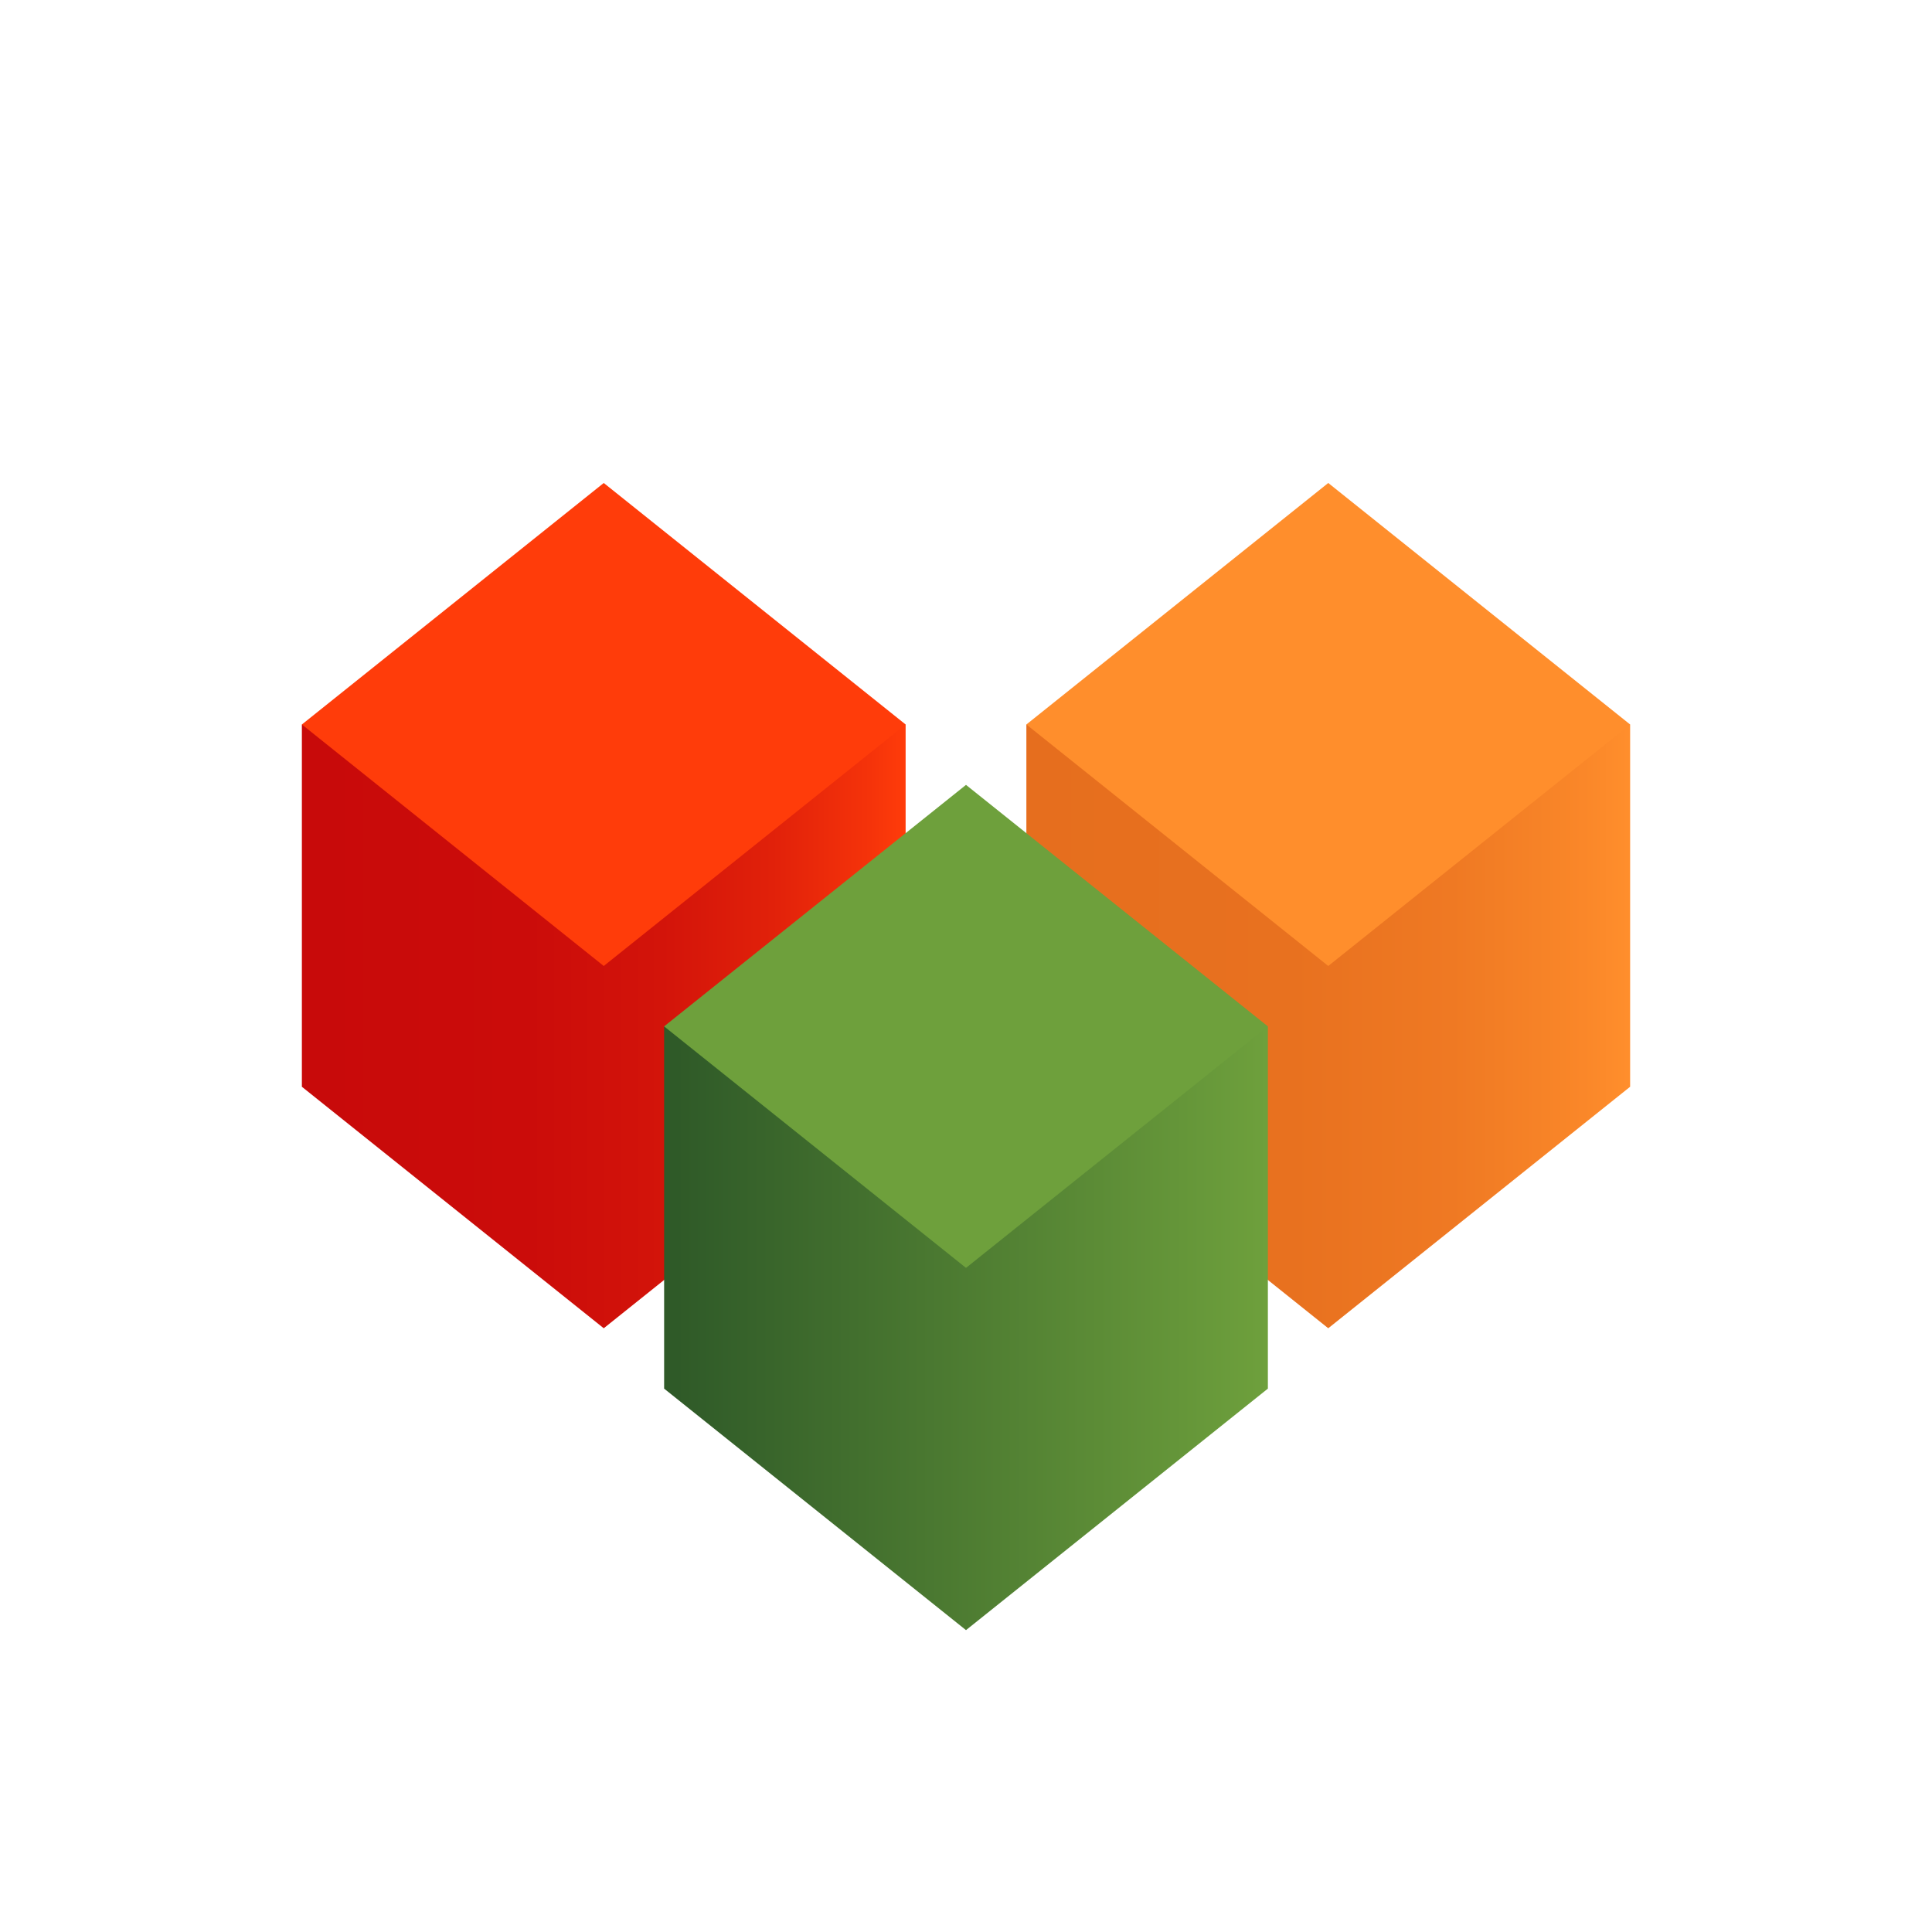
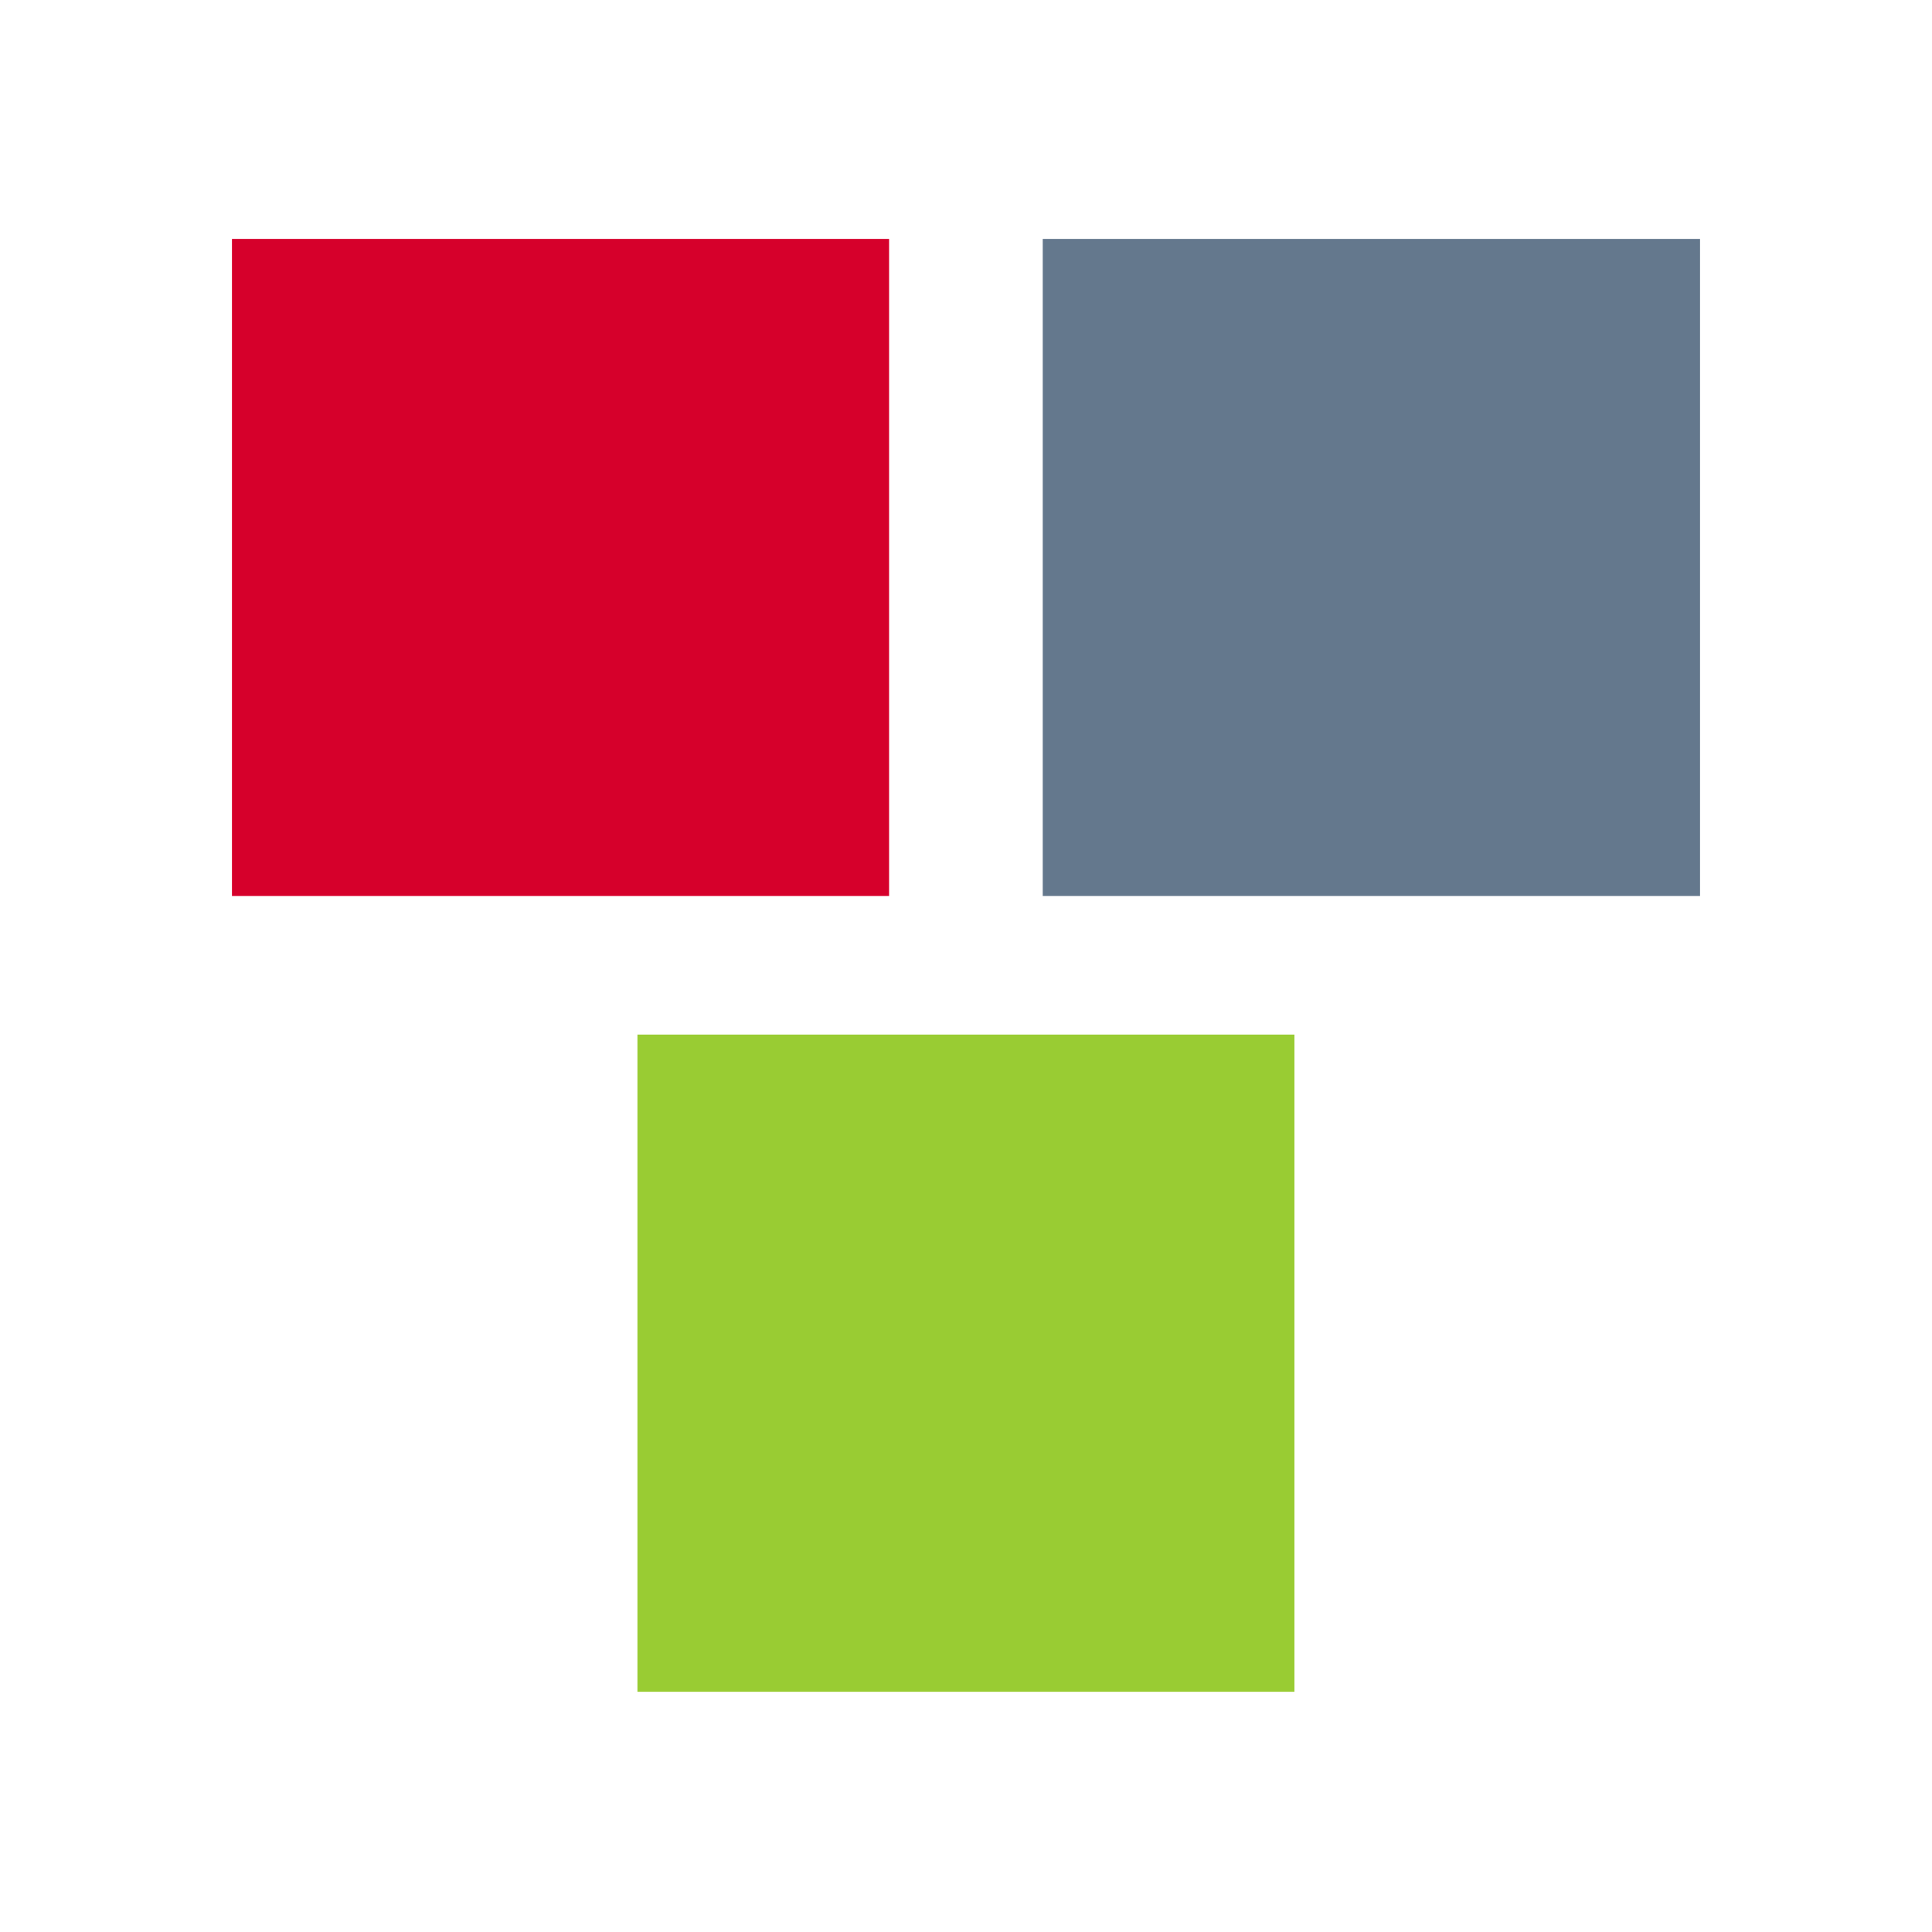
- <svg xmlns="http://www.w3.org/2000/svg" xmlns:xlink="http://www.w3.org/1999/xlink" version="1.1" id="Layer_1" x="0px" y="0px" width="32px" height="32px" viewBox="0 0 32 32" enable-background="new 0 0 32 32" xml:space="preserve">
+ <svg xmlns="http://www.w3.org/2000/svg" version="1.1" id="Layer_1" x="0px" y="0px" width="32px" height="32px" viewBox="0 0 32 32" enable-background="new 0 0 32 32" xml:space="preserve">
+   <rect fill="none" width="32" height="32" />
  <g>
-     <defs>
-       <polygon id="SVGID_1_" points="5,12 5,18 10,22 15,18 15,12   " />
-     </defs>
-     <clipPath id="SVGID_2_">
-       <use xlink:href="#SVGID_1_" overflow="visible" />
-     </clipPath>
-     <linearGradient id="SVGID_3_" gradientUnits="userSpaceOnUse" x1="-112" y1="171.602" x2="-111" y2="171.602" gradientTransform="matrix(10 0 0 -10 1125 1733.02)">
-       <stop offset="0" style="stop-color:#C80A0A" />
-       <stop offset="1.000000e-02" style="stop-color:#C80A0A" />
-       <stop offset="0.376" style="stop-color:#CB0C0A" />
-       <stop offset="0.597" style="stop-color:#D3140A" />
-       <stop offset="0.78" style="stop-color:#E1210A" />
-       <stop offset="0.941" style="stop-color:#F5330A" />
-       <stop offset="1" style="stop-color:#FF3C0A" />
-     </linearGradient>
-     <rect x="5" y="12" clip-path="url(#SVGID_2_)" fill="url(#SVGID_3_)" width="10" height="10" />
+     <rect x="3.842" y="3.957" fill="#D6002B" width="10.884" height="10.883" />
+     <rect x="17.271" y="3.957" fill="#64788D" width="10.887" height="10.883" />
+     <rect x="10.558" y="17.136" fill="#99CC33" width="10.882" height="10.885" />
  </g>
-   <polygon fill="#FF3C0A" points="10,8 5,12 10,16 15,12 " />
-   <g>
-     <defs>
-       <polygon id="SVGID_4_" points="17,12 17,18 22,22 27,18 27,12   " />
-     </defs>
-     <clipPath id="SVGID_5_">
-       <use xlink:href="#SVGID_4_" overflow="visible" />
-     </clipPath>
-     <linearGradient id="SVGID_6_" gradientUnits="userSpaceOnUse" x1="-112" y1="171.602" x2="-111" y2="171.602" gradientTransform="matrix(10 0 0 -10 1137 1733.02)">
-       <stop offset="0" style="stop-color:#E66E1E" />
-       <stop offset="0.44" style="stop-color:#E8711F" />
-       <stop offset="0.705" style="stop-color:#EF7923" />
-       <stop offset="0.923" style="stop-color:#FA8729" />
-       <stop offset="0.997" style="stop-color:#FF8E2C" />
-       <stop offset="1" style="stop-color:#FF8E2C" />
-     </linearGradient>
-     <rect x="17" y="12" clip-path="url(#SVGID_5_)" fill="url(#SVGID_6_)" width="10" height="10" />
-   </g>
-   <polygon fill="#FF8E2C" points="22,8 17,12 22,16 27,12 " />
-   <g>
-     <defs>
-       <polygon id="SVGID_7_" points="11,17 11,23 16,27 21,23 21,17   " />
-     </defs>
-     <clipPath id="SVGID_8_">
-       <use xlink:href="#SVGID_7_" overflow="visible" />
-     </clipPath>
-     <linearGradient id="SVGID_9_" gradientUnits="userSpaceOnUse" x1="-112" y1="171.602" x2="-111" y2="171.602" gradientTransform="matrix(10 0 0 -10 1131 1738)">
-       <stop offset="0" style="stop-color:#2F5A28" />
-       <stop offset="1.983430e-02" style="stop-color:#2F5A28" />
-       <stop offset="1" style="stop-color:#6EA03C" />
-     </linearGradient>
-     <rect x="11" y="17" clip-path="url(#SVGID_8_)" fill="url(#SVGID_9_)" width="10" height="10" />
-   </g>
-   <polygon fill="#6EA03C" points="11,17 16,13 21,17 16,21 " />
</svg>
